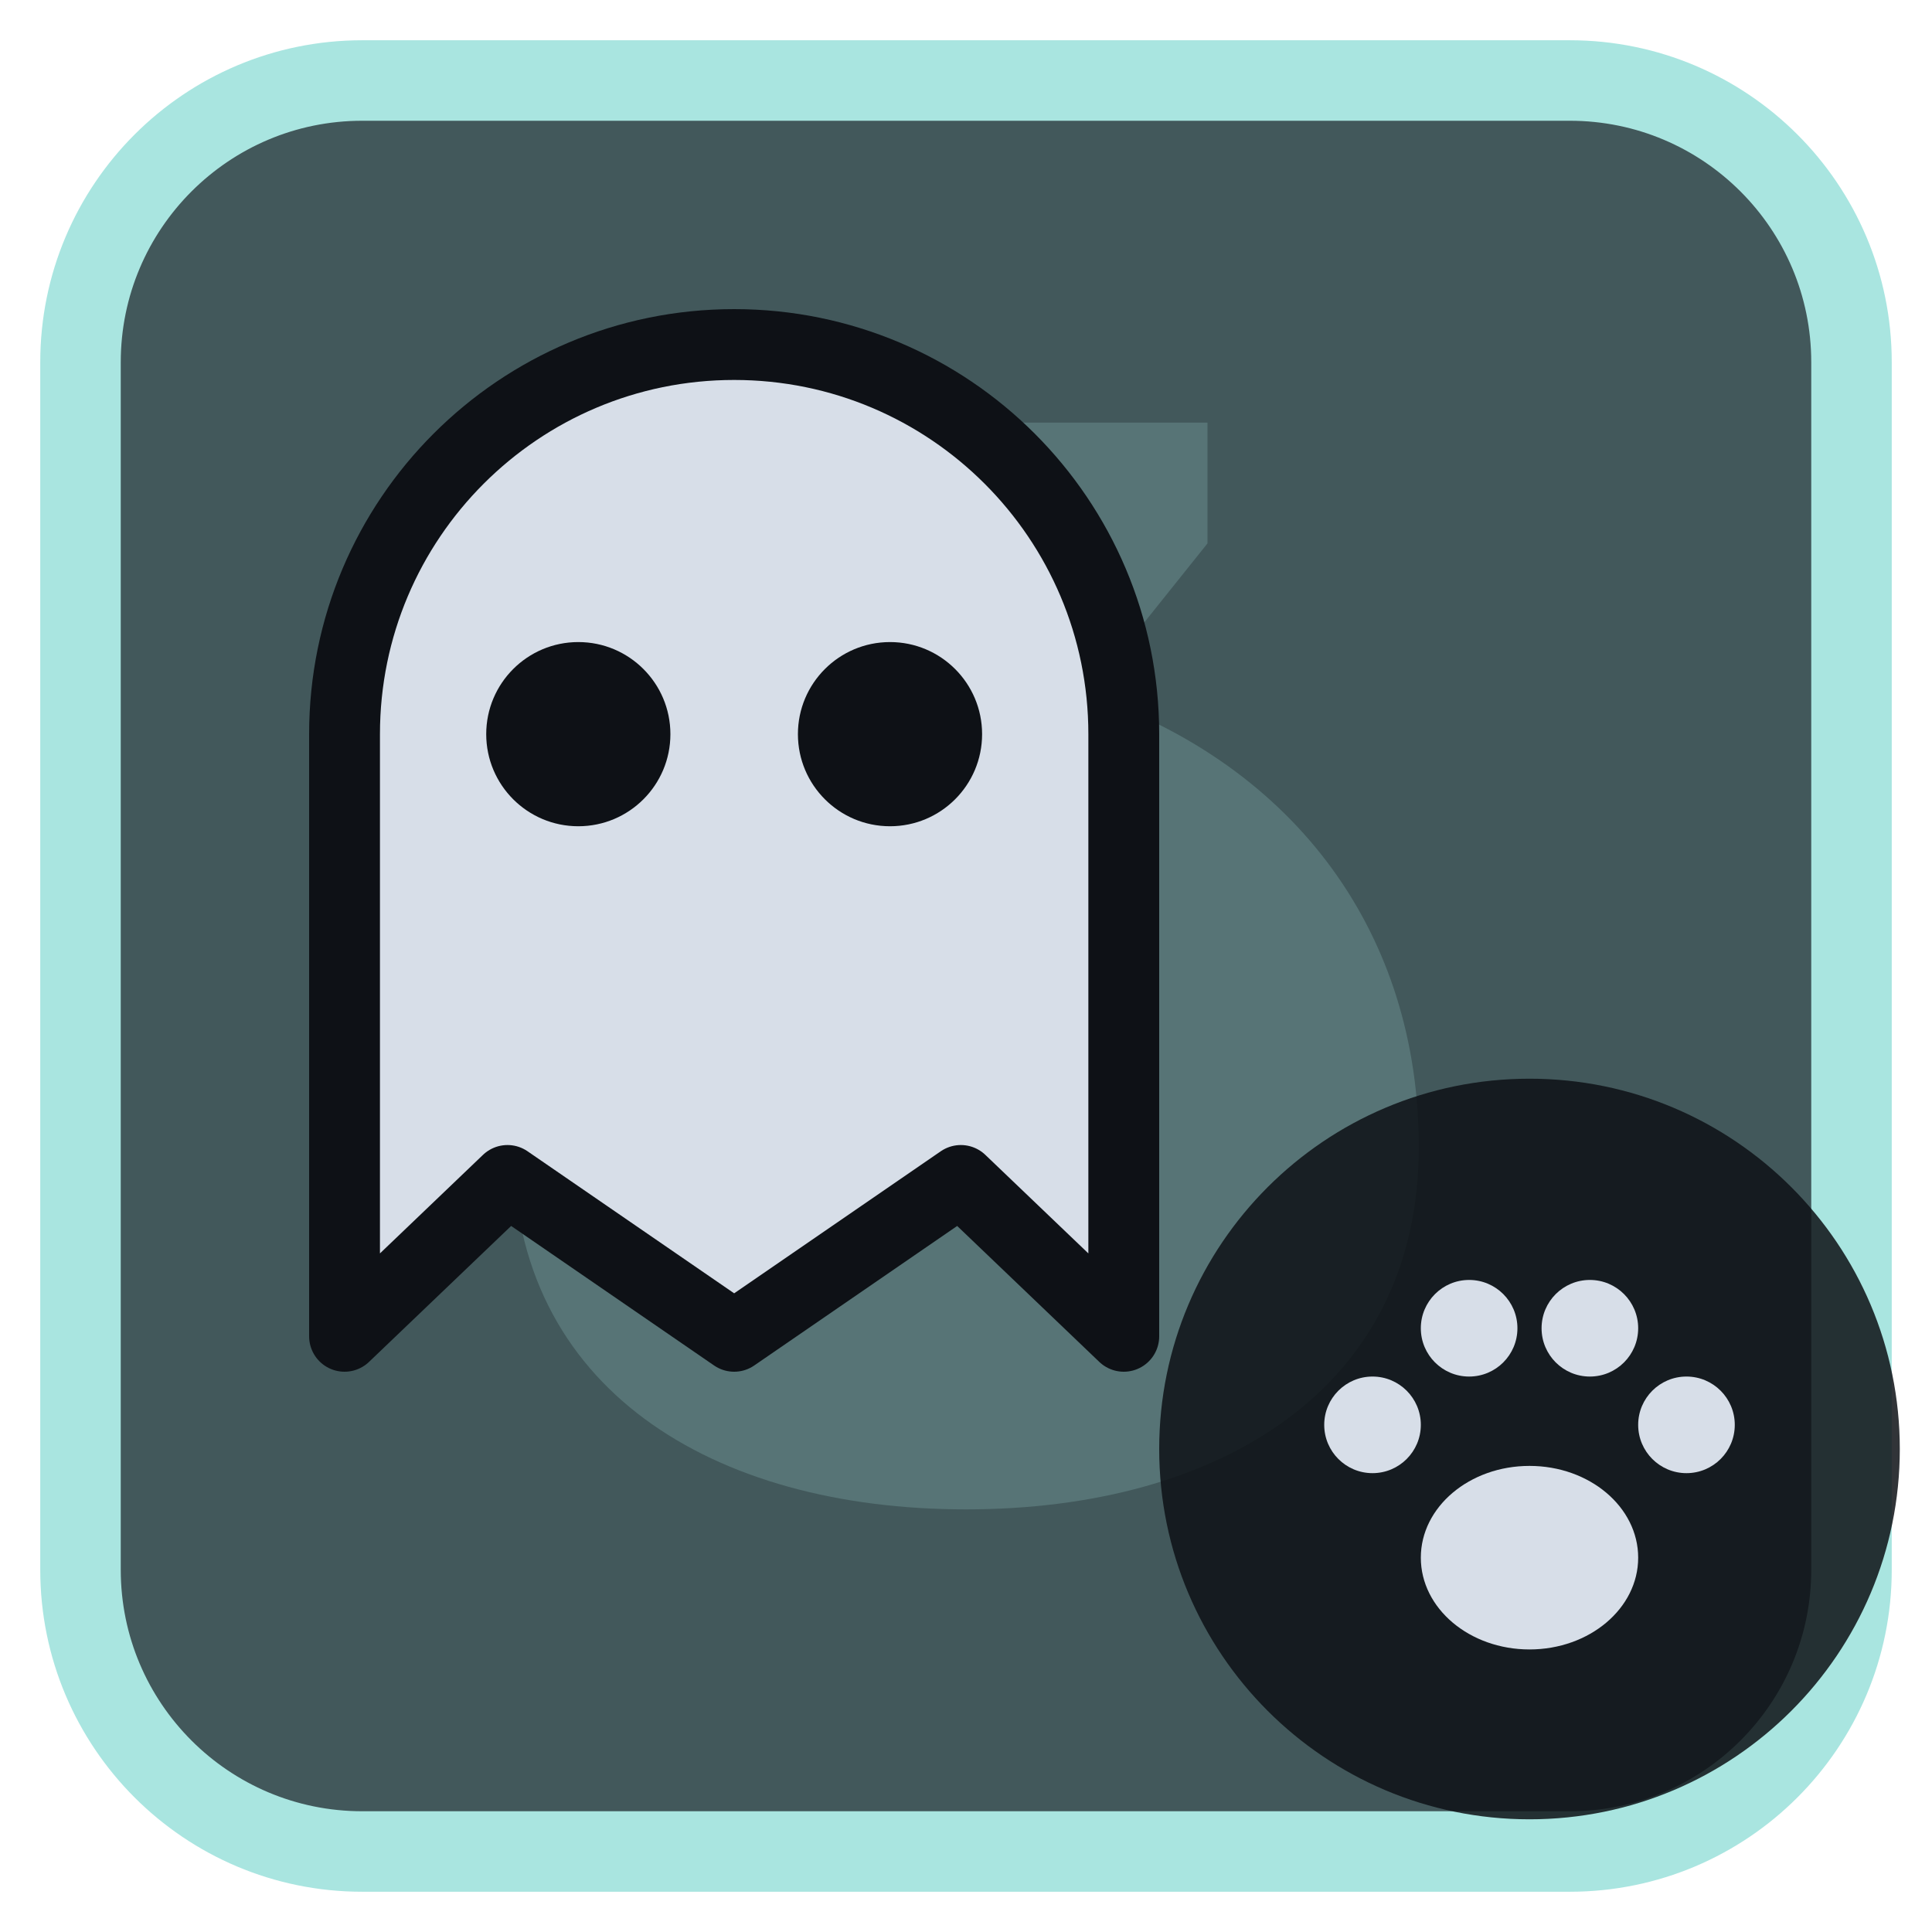
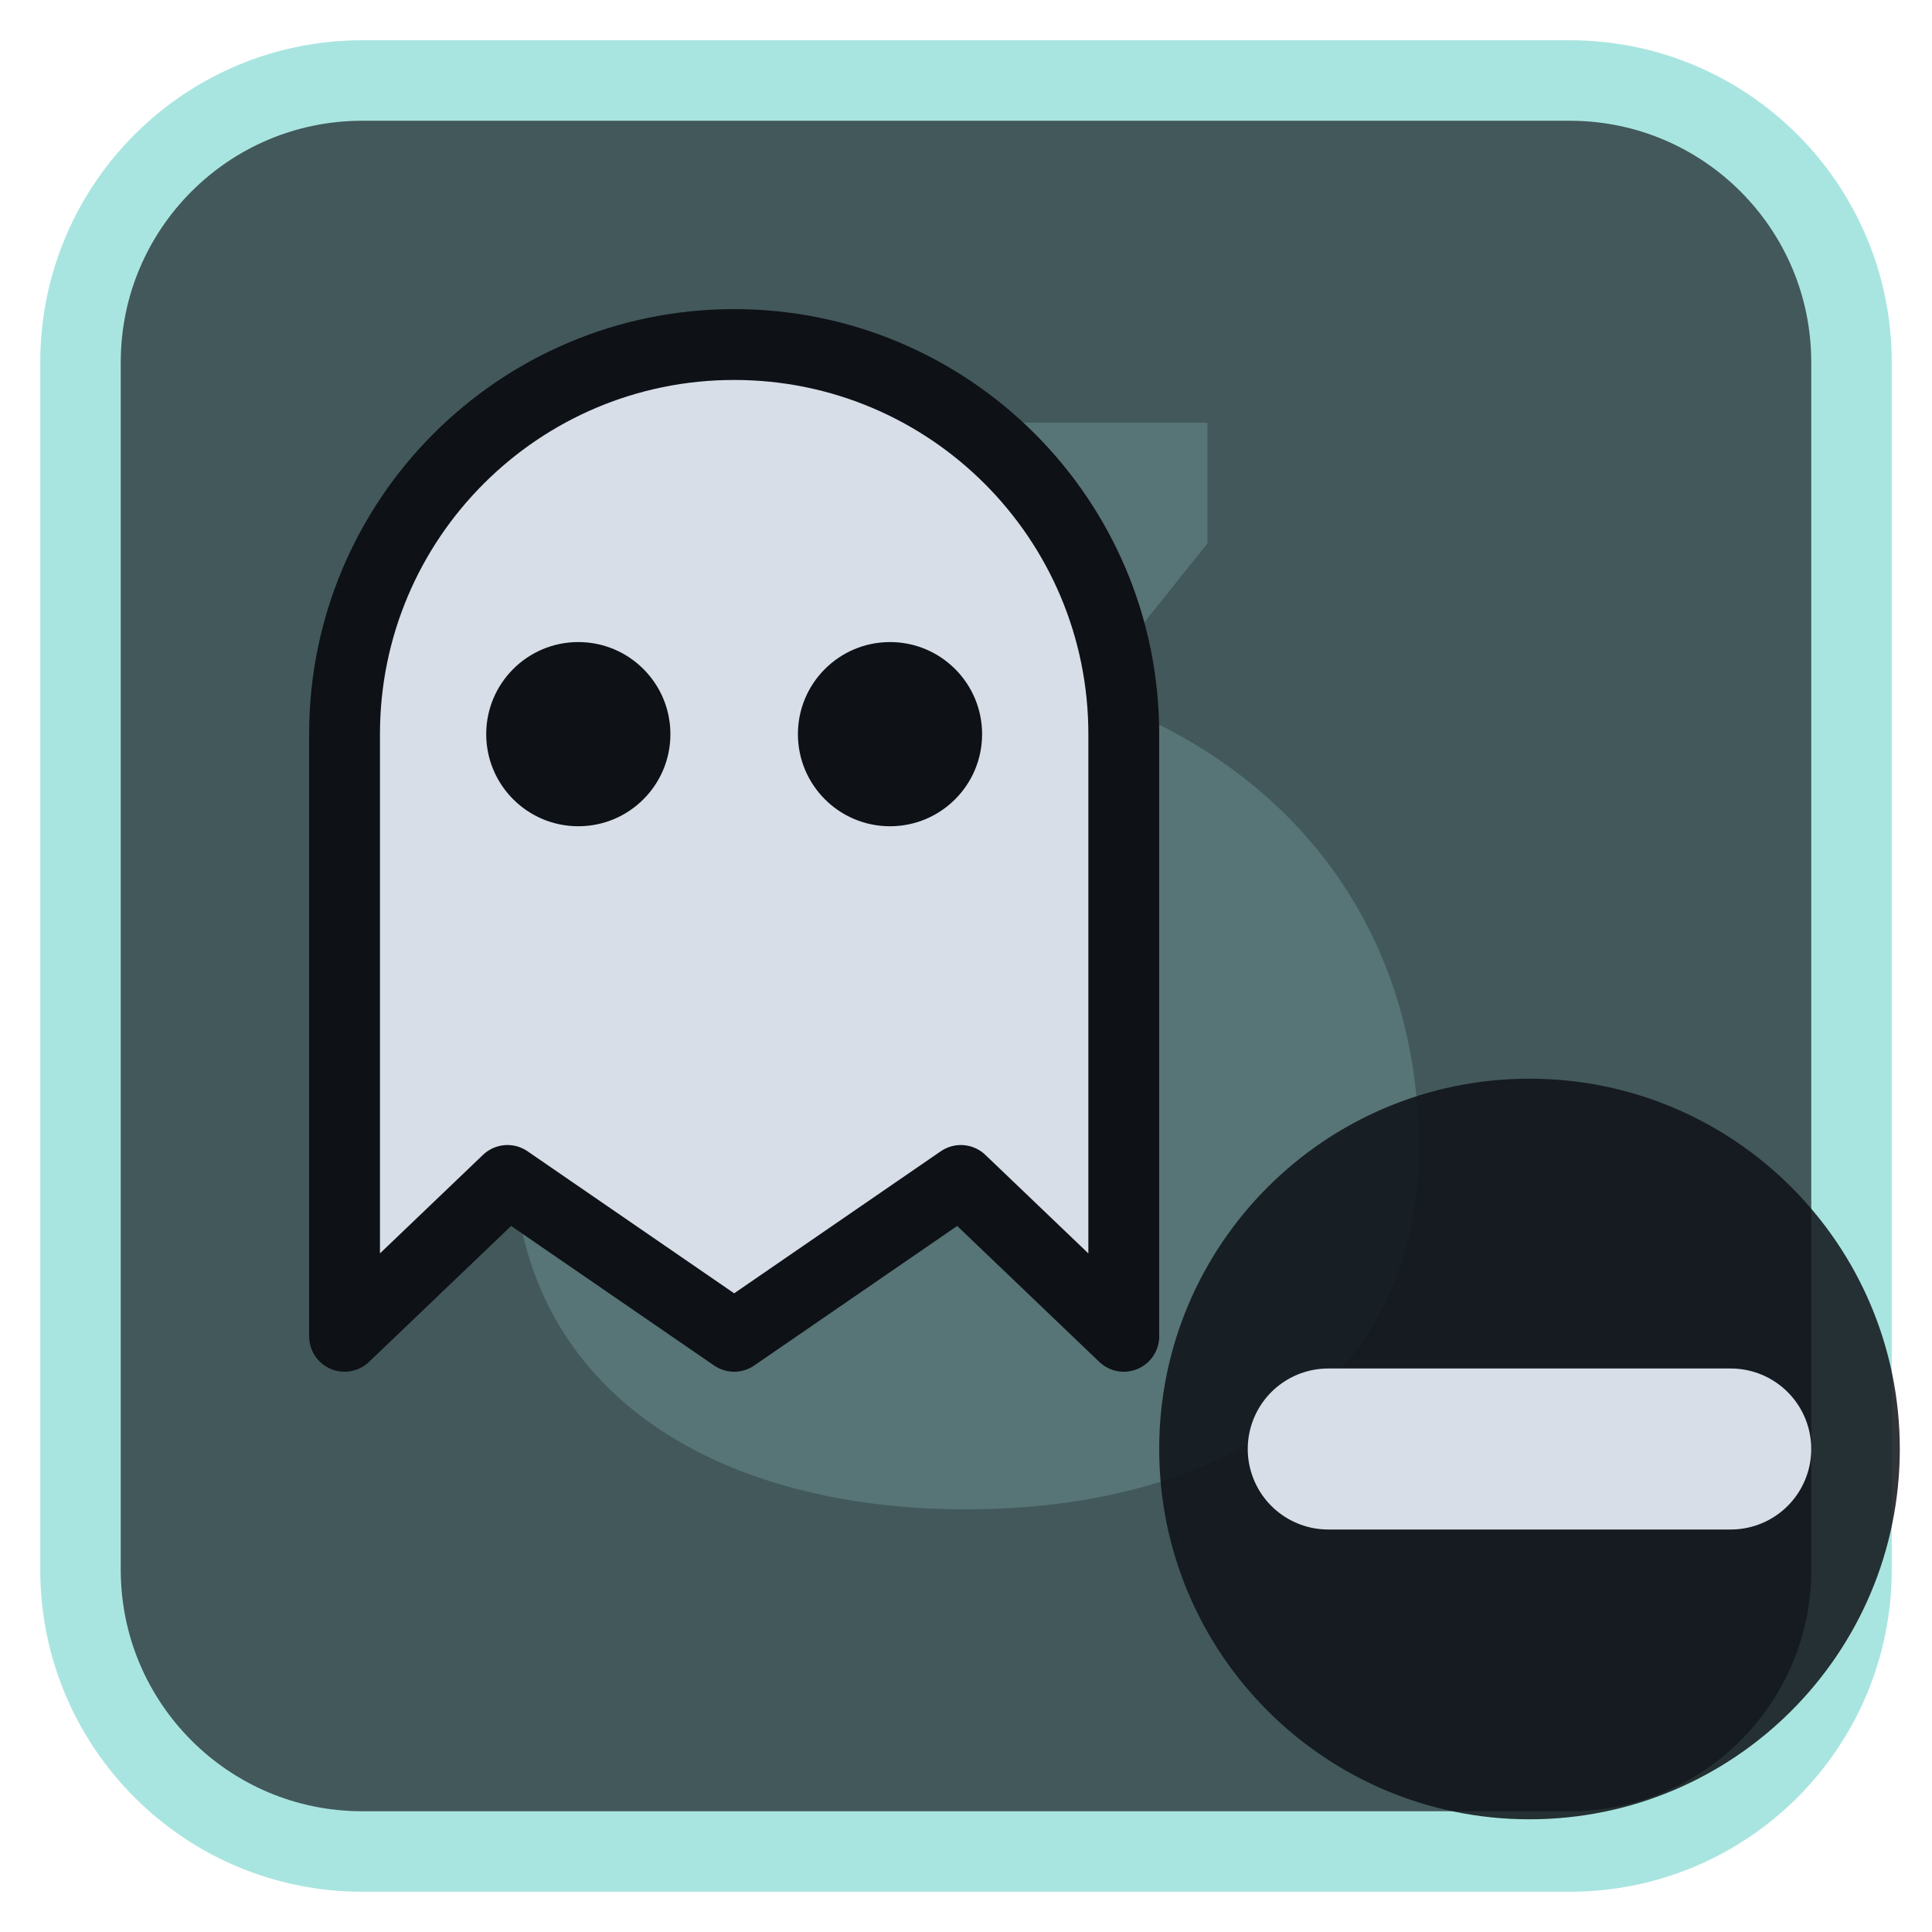
<svg xmlns="http://www.w3.org/2000/svg" viewBox="0 0 24 24" width="24" height="24">
  <rect x="1" y="1" width="22" height="22" rx="3.5" fill="#42585b" stroke="#a9e5e0" stroke-width="1" />
  <g opacity="0.2" transform="translate(3,3) scale(0.75)">
    <path d="M8 3h8v2l-2 2.5c3.5 1.2 5.5 4 5.5 7.5 0 4-3.3 6-7.5 6s-7.5-2-7.5-6c0-3.5 2-6.3 5.5-7.5L8 5z" fill="#a9e5e0" />
  </g>
  <g transform="translate(1.2,1.2) scale(0.88)">
    <path d="M3.5 17.5V9A5.5 5.5 0 0 1 14.5 9V17.5L12.2 15.3L9 17.5L5.8 15.3Z" fill="#d7dee8" stroke="#0e1116" stroke-width="1" stroke-linejoin="round" />
    <circle cx="6.8" cy="9" r="1.3" fill="#0e1116" />
    <circle cx="11.2" cy="9" r="1.3" fill="#0e1116" />
  </g>
  <circle cx="19" cy="18" r="4.6" fill="#0e1116" fill-opacity="0.85" />
-   <g transform="translate(19,18) scale(0.3) translate(-12,-11.5)">
-     <ellipse cx="12" cy="16" rx="4.5" ry="3.8" fill="#d7dee8" />
-     <circle cx="5.5" cy="10.5" r="2" fill="#d7dee8" />
-     <circle cx="9.5" cy="6.5" r="2" fill="#d7dee8" />
-     <circle cx="14.5" cy="6.5" r="2" fill="#d7dee8" />
-     <circle cx="18.5" cy="10.5" r="2" fill="#d7dee8" />
-   </g>
+   <path d="M16.5 18H21.5" fill="none" stroke="#d7dee8" stroke-width="2" stroke-linecap="round" stroke-linejoin="round" />
</svg>
